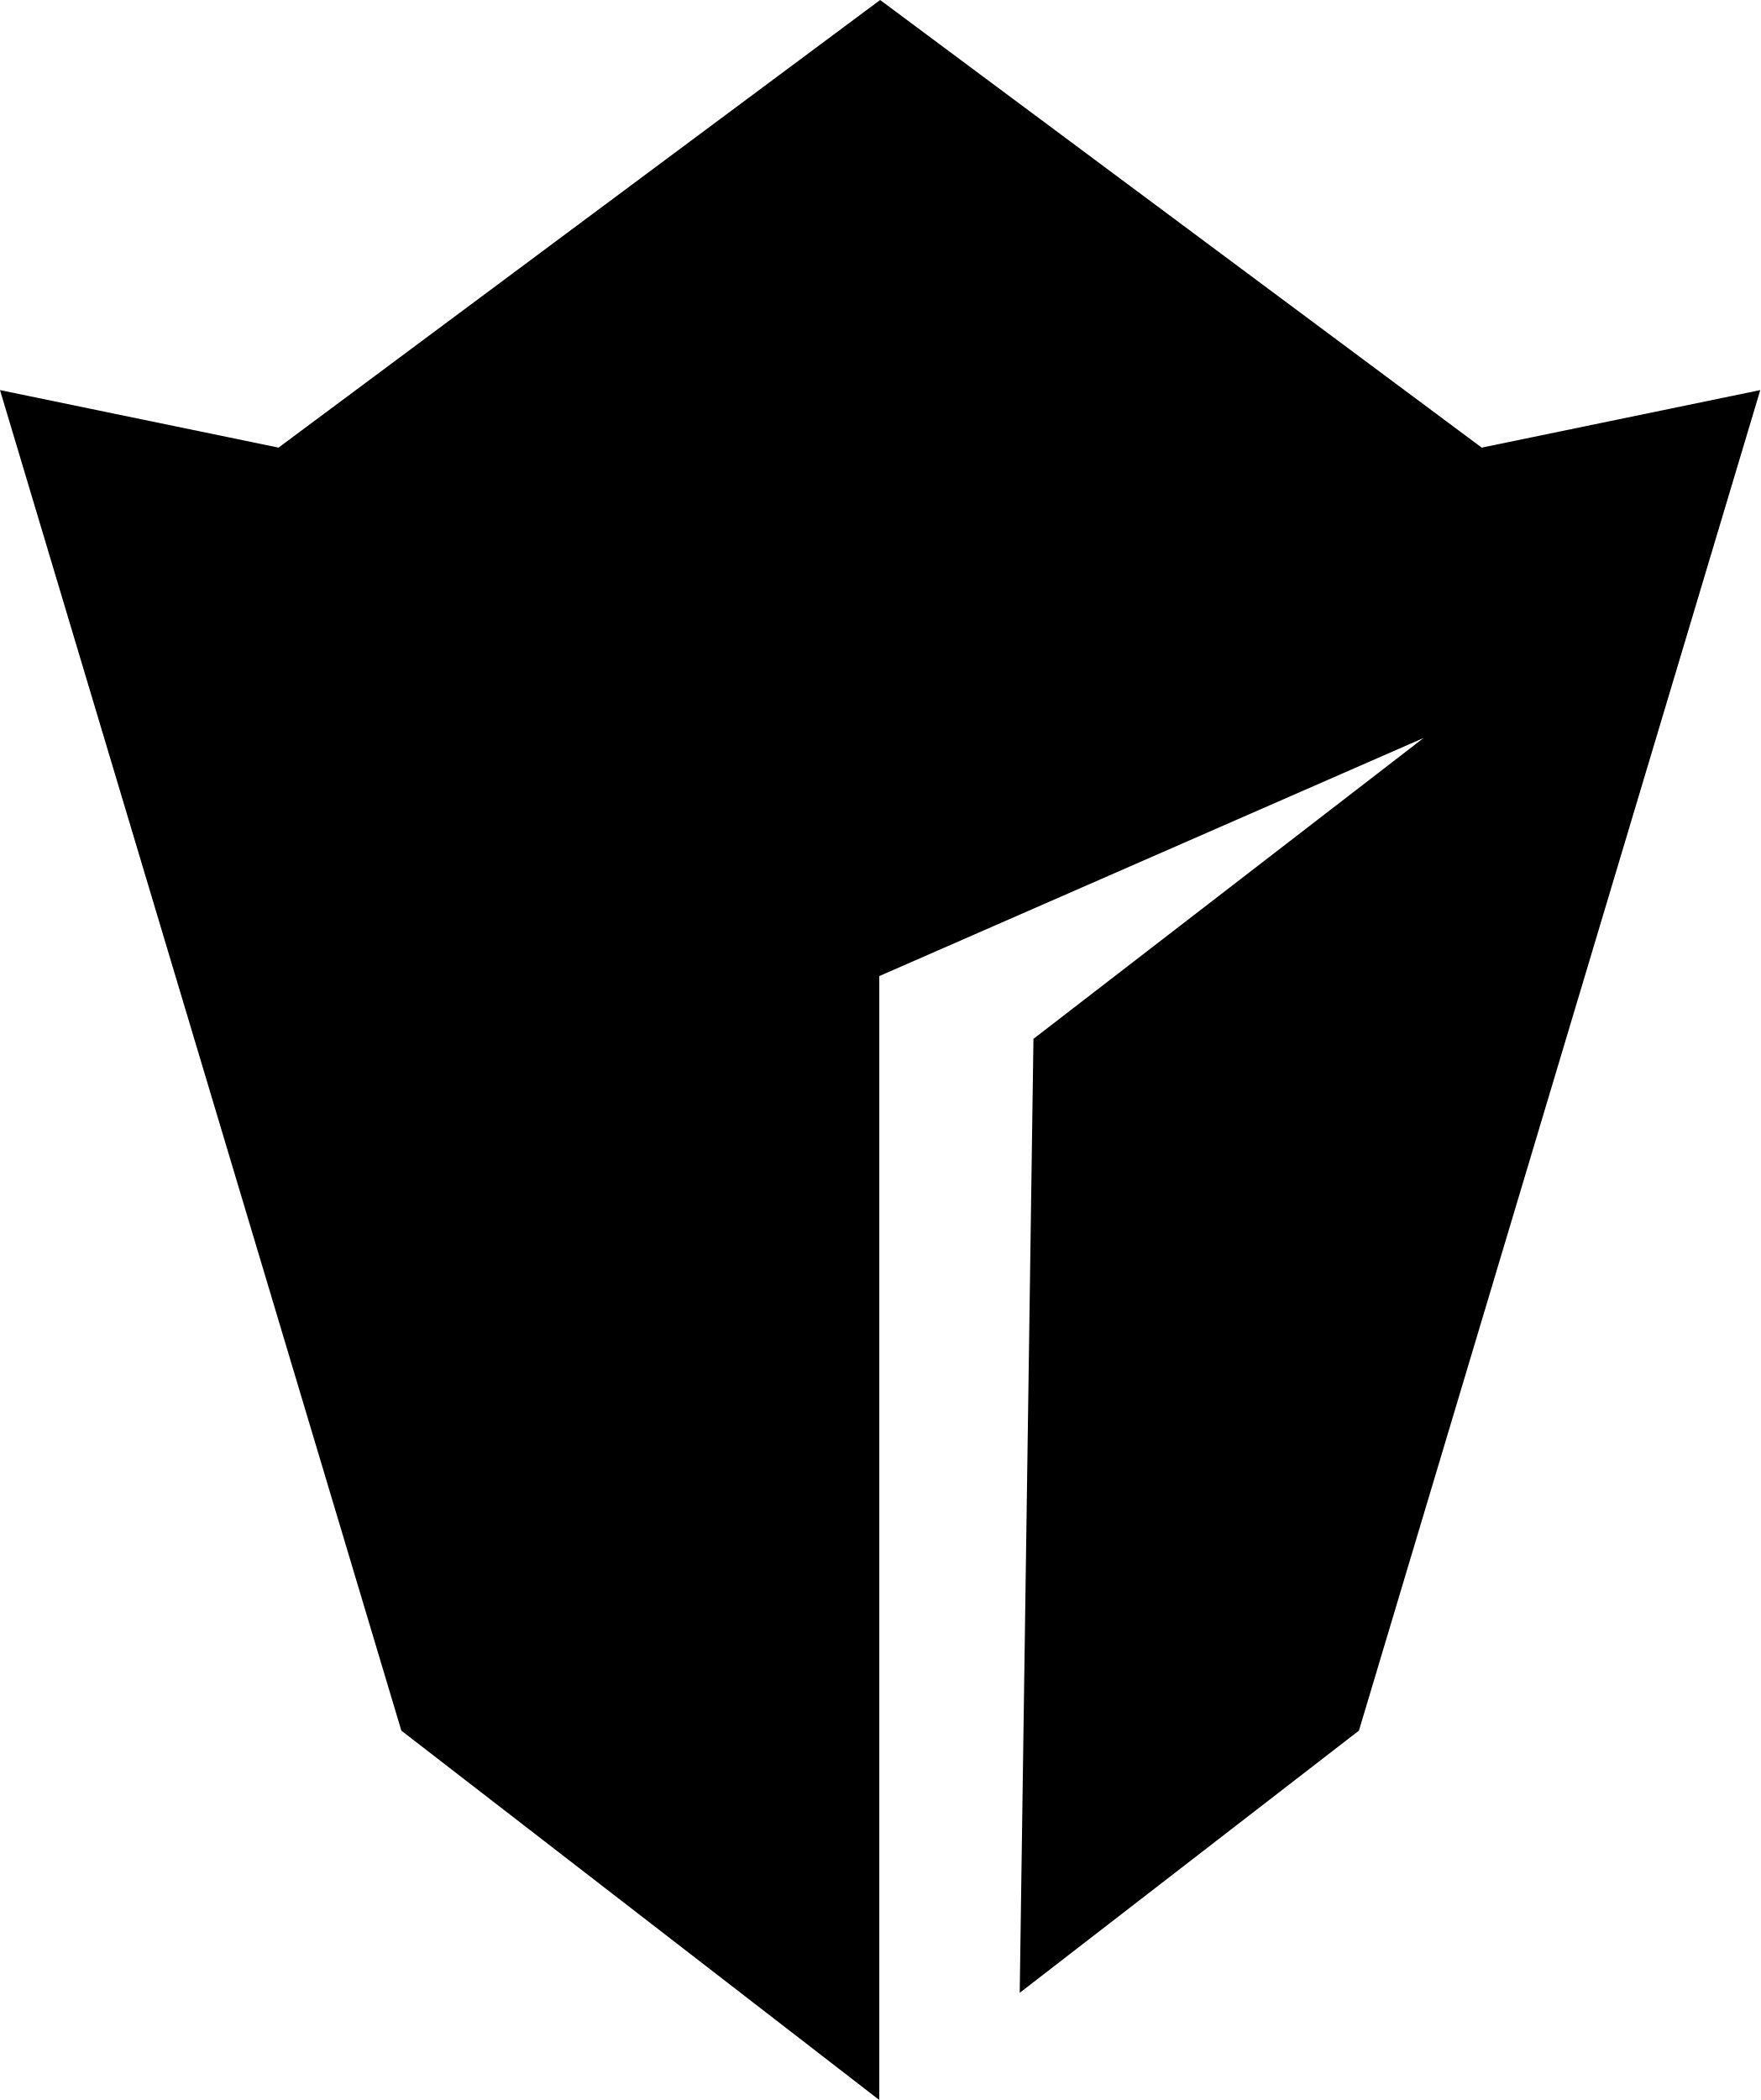
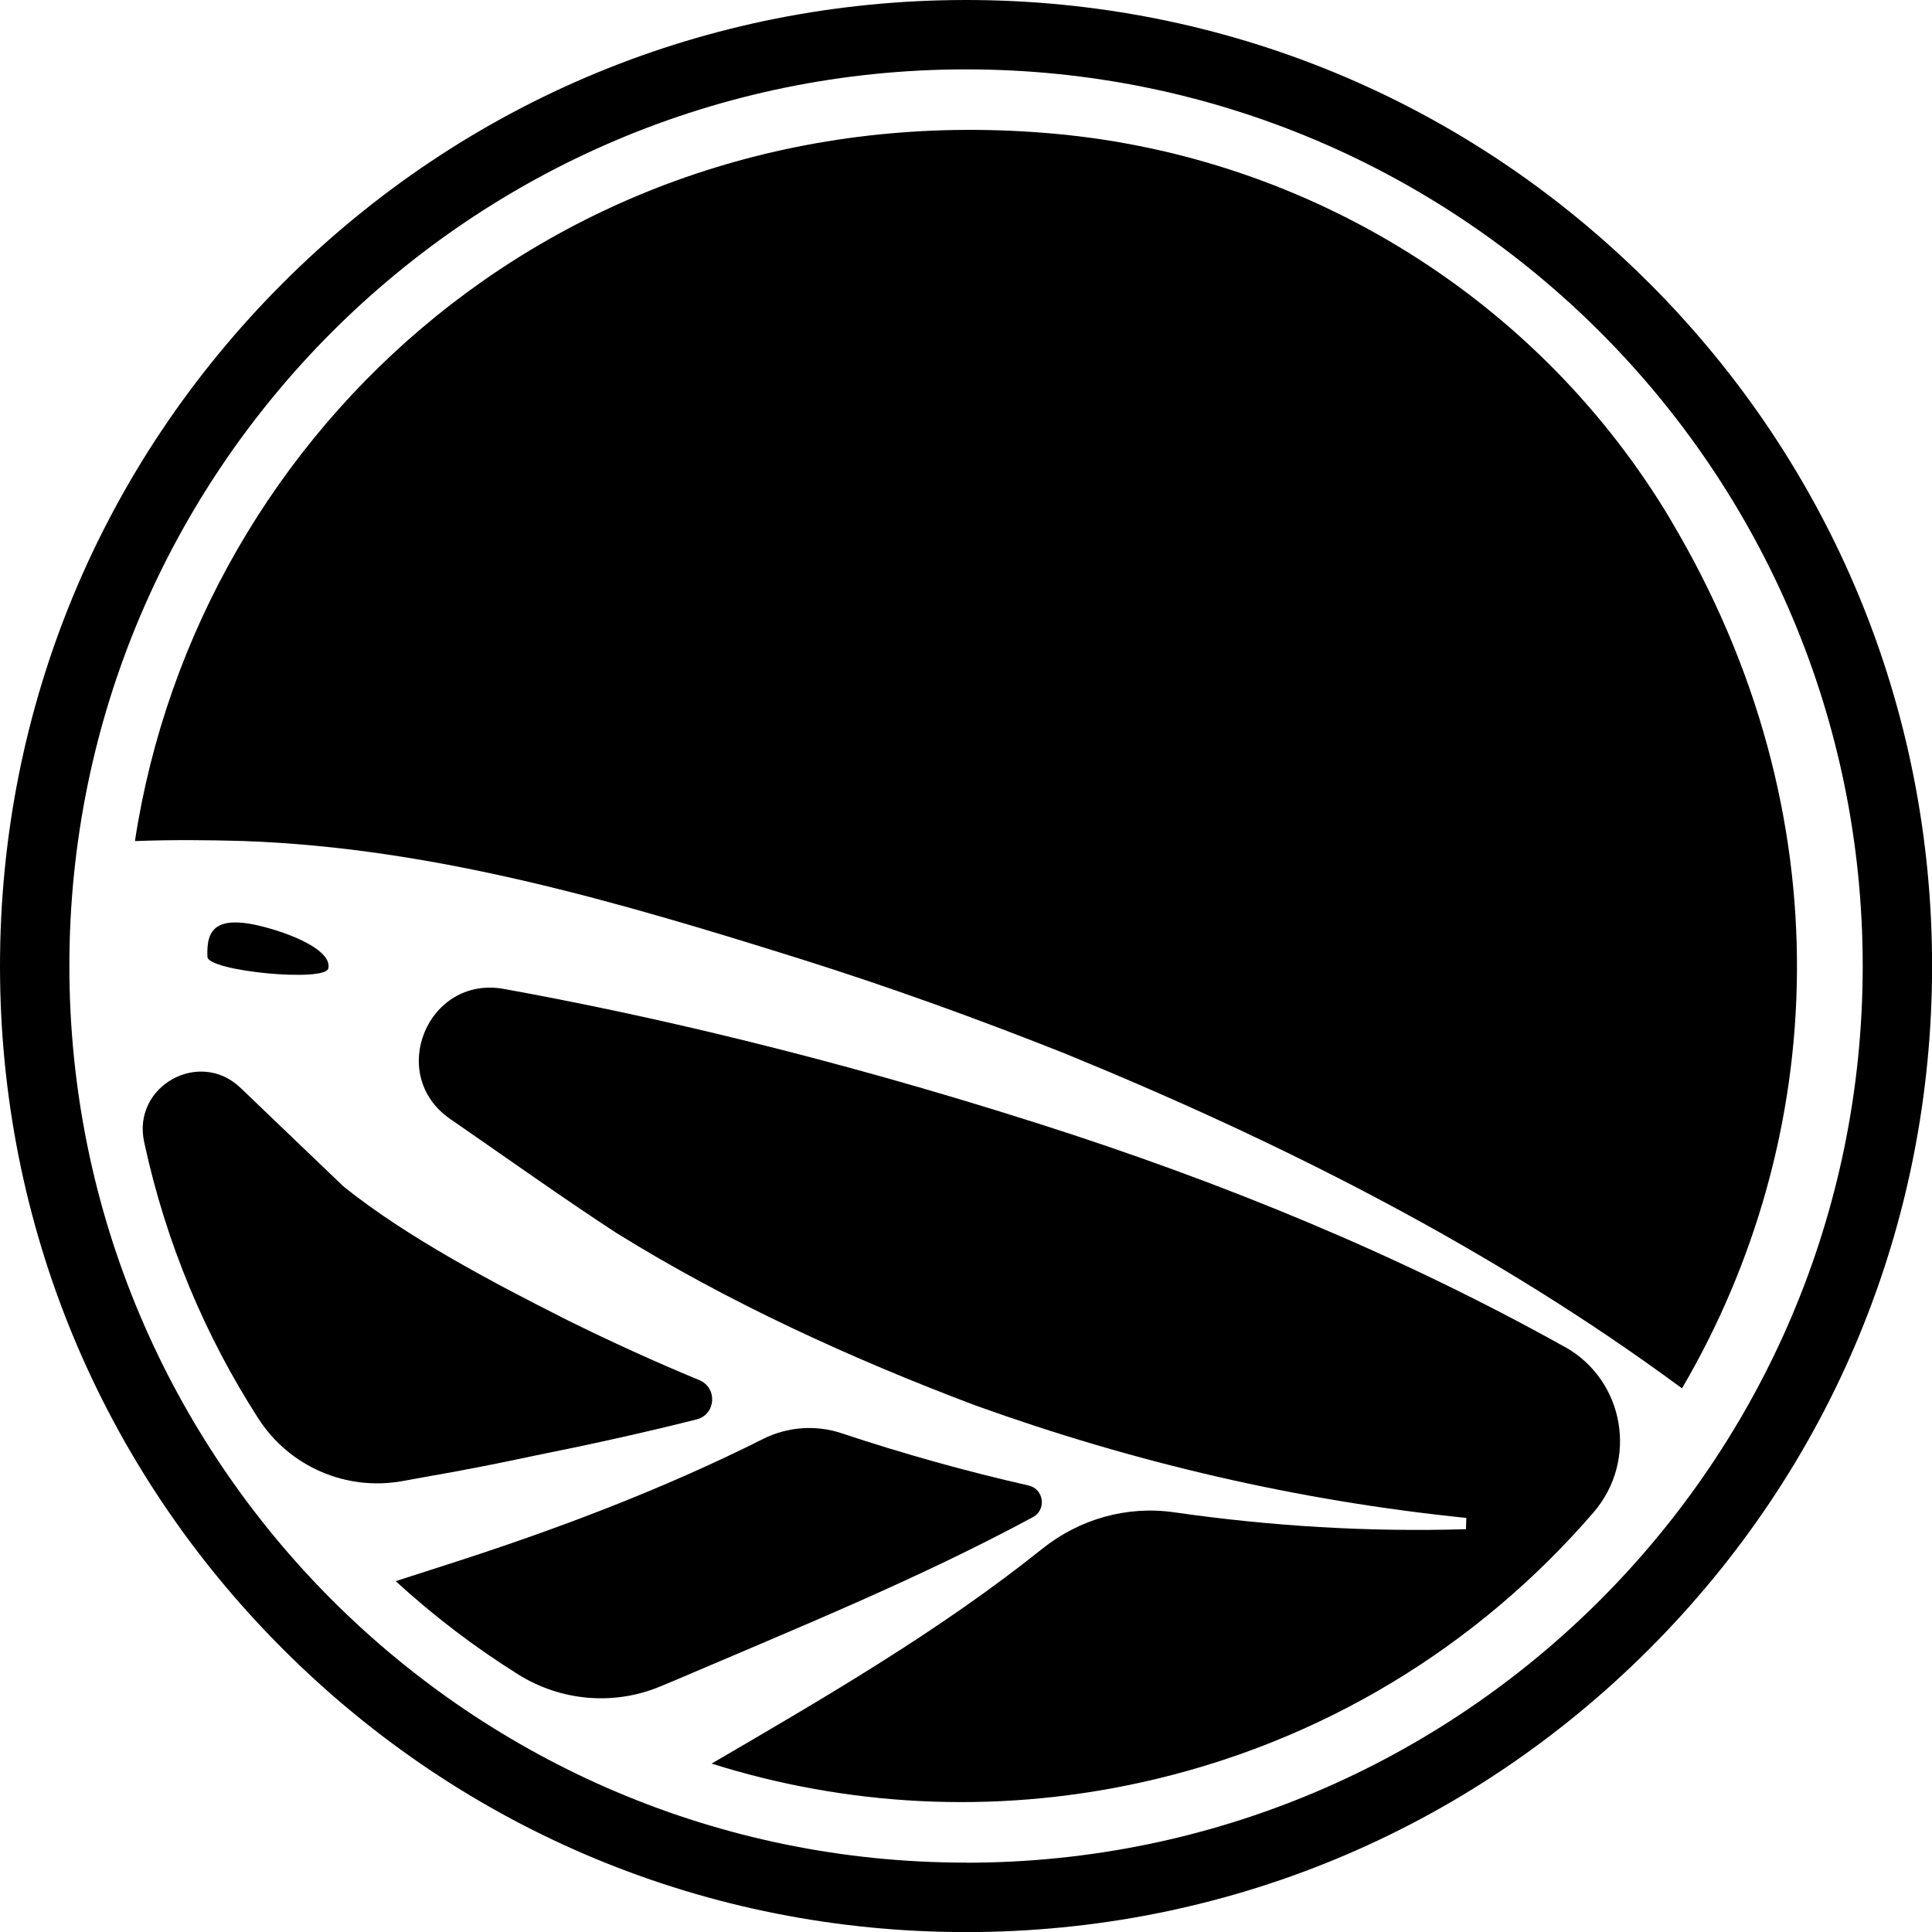
- <svg xmlns="http://www.w3.org/2000/svg" id="Layer_2" viewBox="0 0 312.76 373.02">
+ <svg xmlns="http://www.w3.org/2000/svg" id="Layer_2" viewBox="0 0 222.79 222.79">
  <g id="Layer_1-2" data-name="Layer_1">
-     <polygon points="263.27 79.51 156.38 0 49.49 79.51 0 69.29 71.31 307.41 156.23 373.02 156.23 173.38 252.95 131.08 183.62 184.53 181.18 353.98 241.45 307.41 312.76 69.29 263.27 79.51" />
+     <g>
+       <path d="M190.16,32.63C169.12,11.59,141.15,0,111.4,0S53.67,11.59,32.63,32.63,0,81.64,0,111.4s11.59,57.73,32.63,78.77,49.01,32.63,78.77,32.63,57.73-11.59,78.77-32.63,32.63-49.01,32.63-78.77-11.59-57.73-32.63-78.77ZM111.4,214.79c-57.1,0-103.4-46.29-103.4-103.4S54.29,8,111.4,8s103.4,46.29,103.4,103.4-46.29,103.4-103.4,103.4Z" />
+       <path d="M49.12,170.3c4.23-.73,8.44-1.56,12.63-2.46,6.24-1.25,12.43-2.61,18.58-4.16,2.23-.56,2.44-3.65.31-4.53-5.14-2.13-10.21-4.44-15.18-6.9-8.48-4.28-18.49-9.52-25.86-15.44l-11.86-11.36c-4.75-4.55-12.51-.2-11.12,6.22l.04.19c2.52,11.61,7.05,22.28,13.14,31.73,3.57,5.54,10.13,8.38,16.62,7.2l2.69-.49Z" />
+       <path d="M37.86,111.67c.35-1.62-2.49-3.28-6.15-4.42-7.08-2.2-7.91.07-7.79,3.09.07,1.66,13.59,2.95,13.94,1.33Z" />
+       <path d="M118.61,171.3c-7.28-1.65-14.49-3.67-21.58-6.03-2.98-.99-6.22-.74-9.03.66-11.66,5.86-23.97,10.49-36.37,14.47l-6,1.93c4.37,4.01,9.1,7.61,14.11,10.75,4.93,3.09,11.04,3.63,16.41,1.39l1.96-.82c13.81-5.91,27.78-11.57,41-18.7,1.6-.86,1.27-3.25-.5-3.65Z" />
+       <path d="M180.42,155.31c-19.17-10.7-39.69-19.05-60.54-25.7-24.77-7.9-45.8-12.68-61.77-15.57-8.78-1.59-13.54,9.88-6.22,14.98.09.06.19.13.28.19,5.45,3.76,13.24,9.29,18.88,12.95,12.86,8,27.26,14.57,41.46,19.92,18.26,6.57,37.12,10.98,56.58,12.96l-.04,1.3c-11.27.34-22.53-.35-33.67-1.95-5.43-.78-10.9.78-15.18,4.2-11.83,9.47-25.02,17.12-38.14,24.78,15.44,4.87,32.31,5.91,49.22,2.24,21.22-4.6,39.29-15.91,52.48-31.21,5.17-6,3.59-15.23-3.32-19.09Z" />
+       <path d="M192.7,60.02c-15.08-25.35-41.62-41.9-71-44.59C65.78,10.31,22.84,49.24,15.56,96.99c4.18-.16,8.34-.13,12.42-.01,22.09.76,43.32,7.02,64.19,13.56,10.38,3.26,20.6,6.96,30.69,10.97,25,10.24,49.33,22.51,71.1,38.59,16.8-28.67,18.98-66.05-1.27-100.08Z" />
+     </g>
  </g>
</svg>
